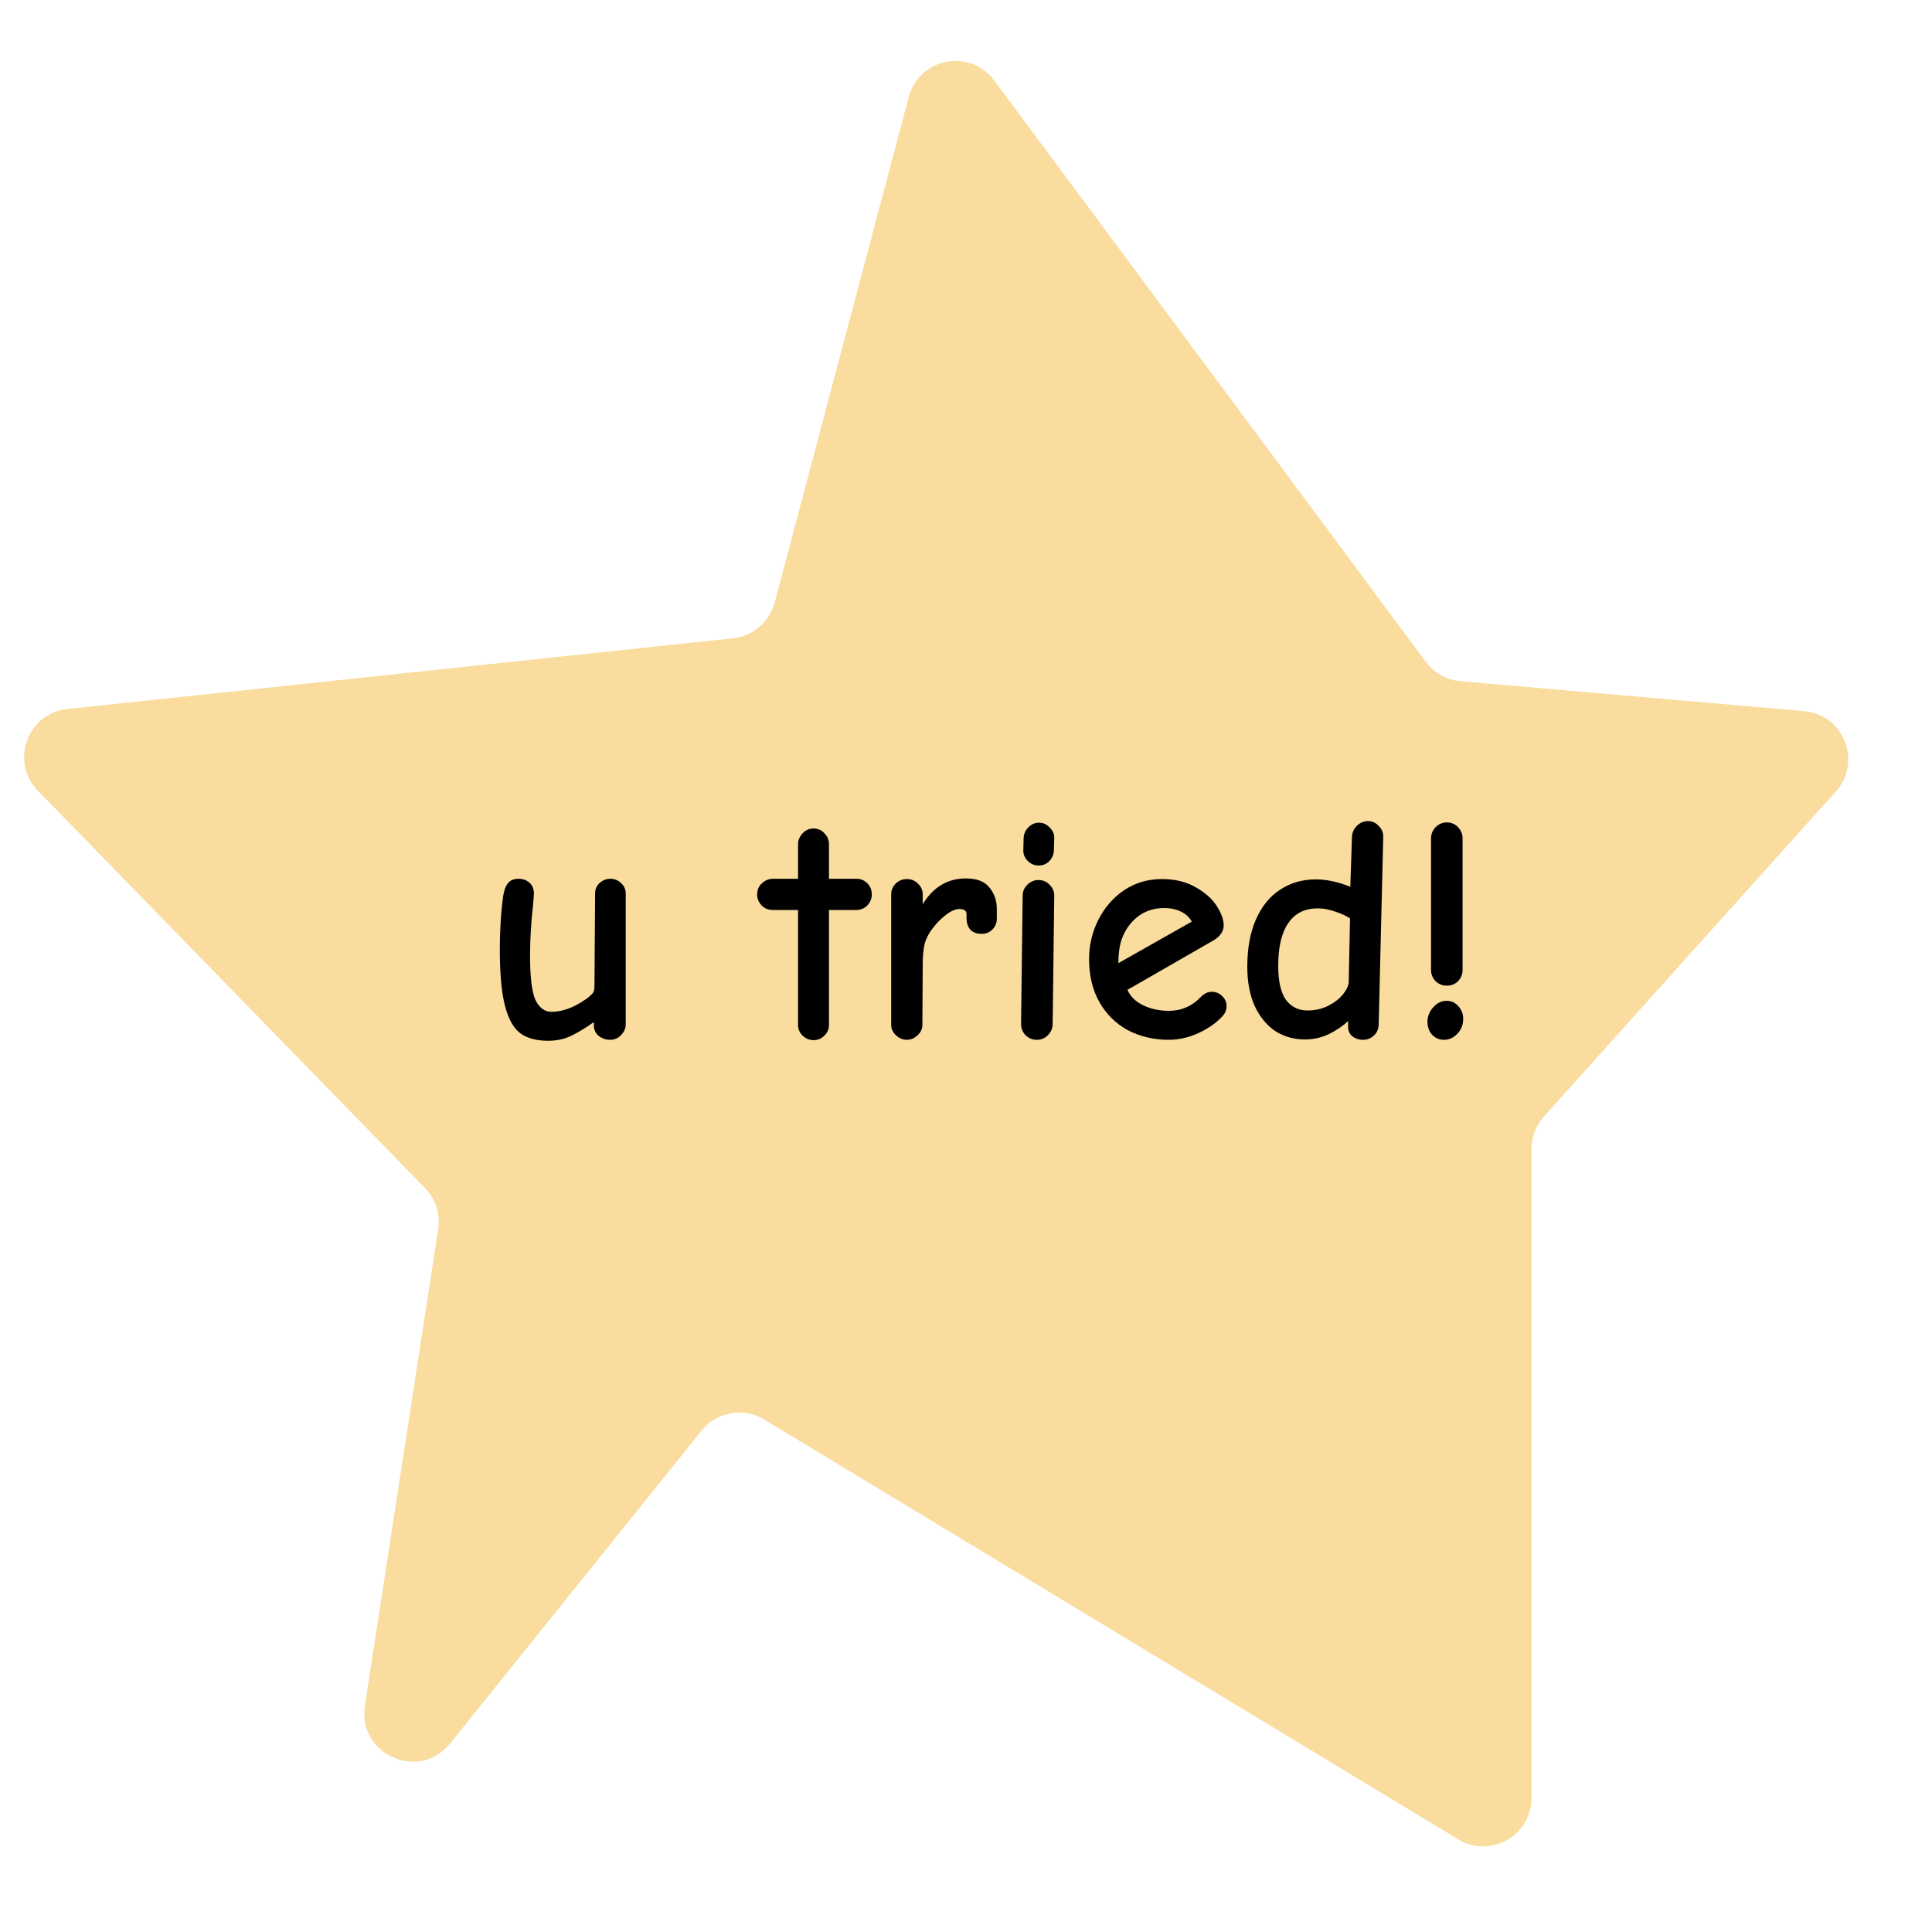
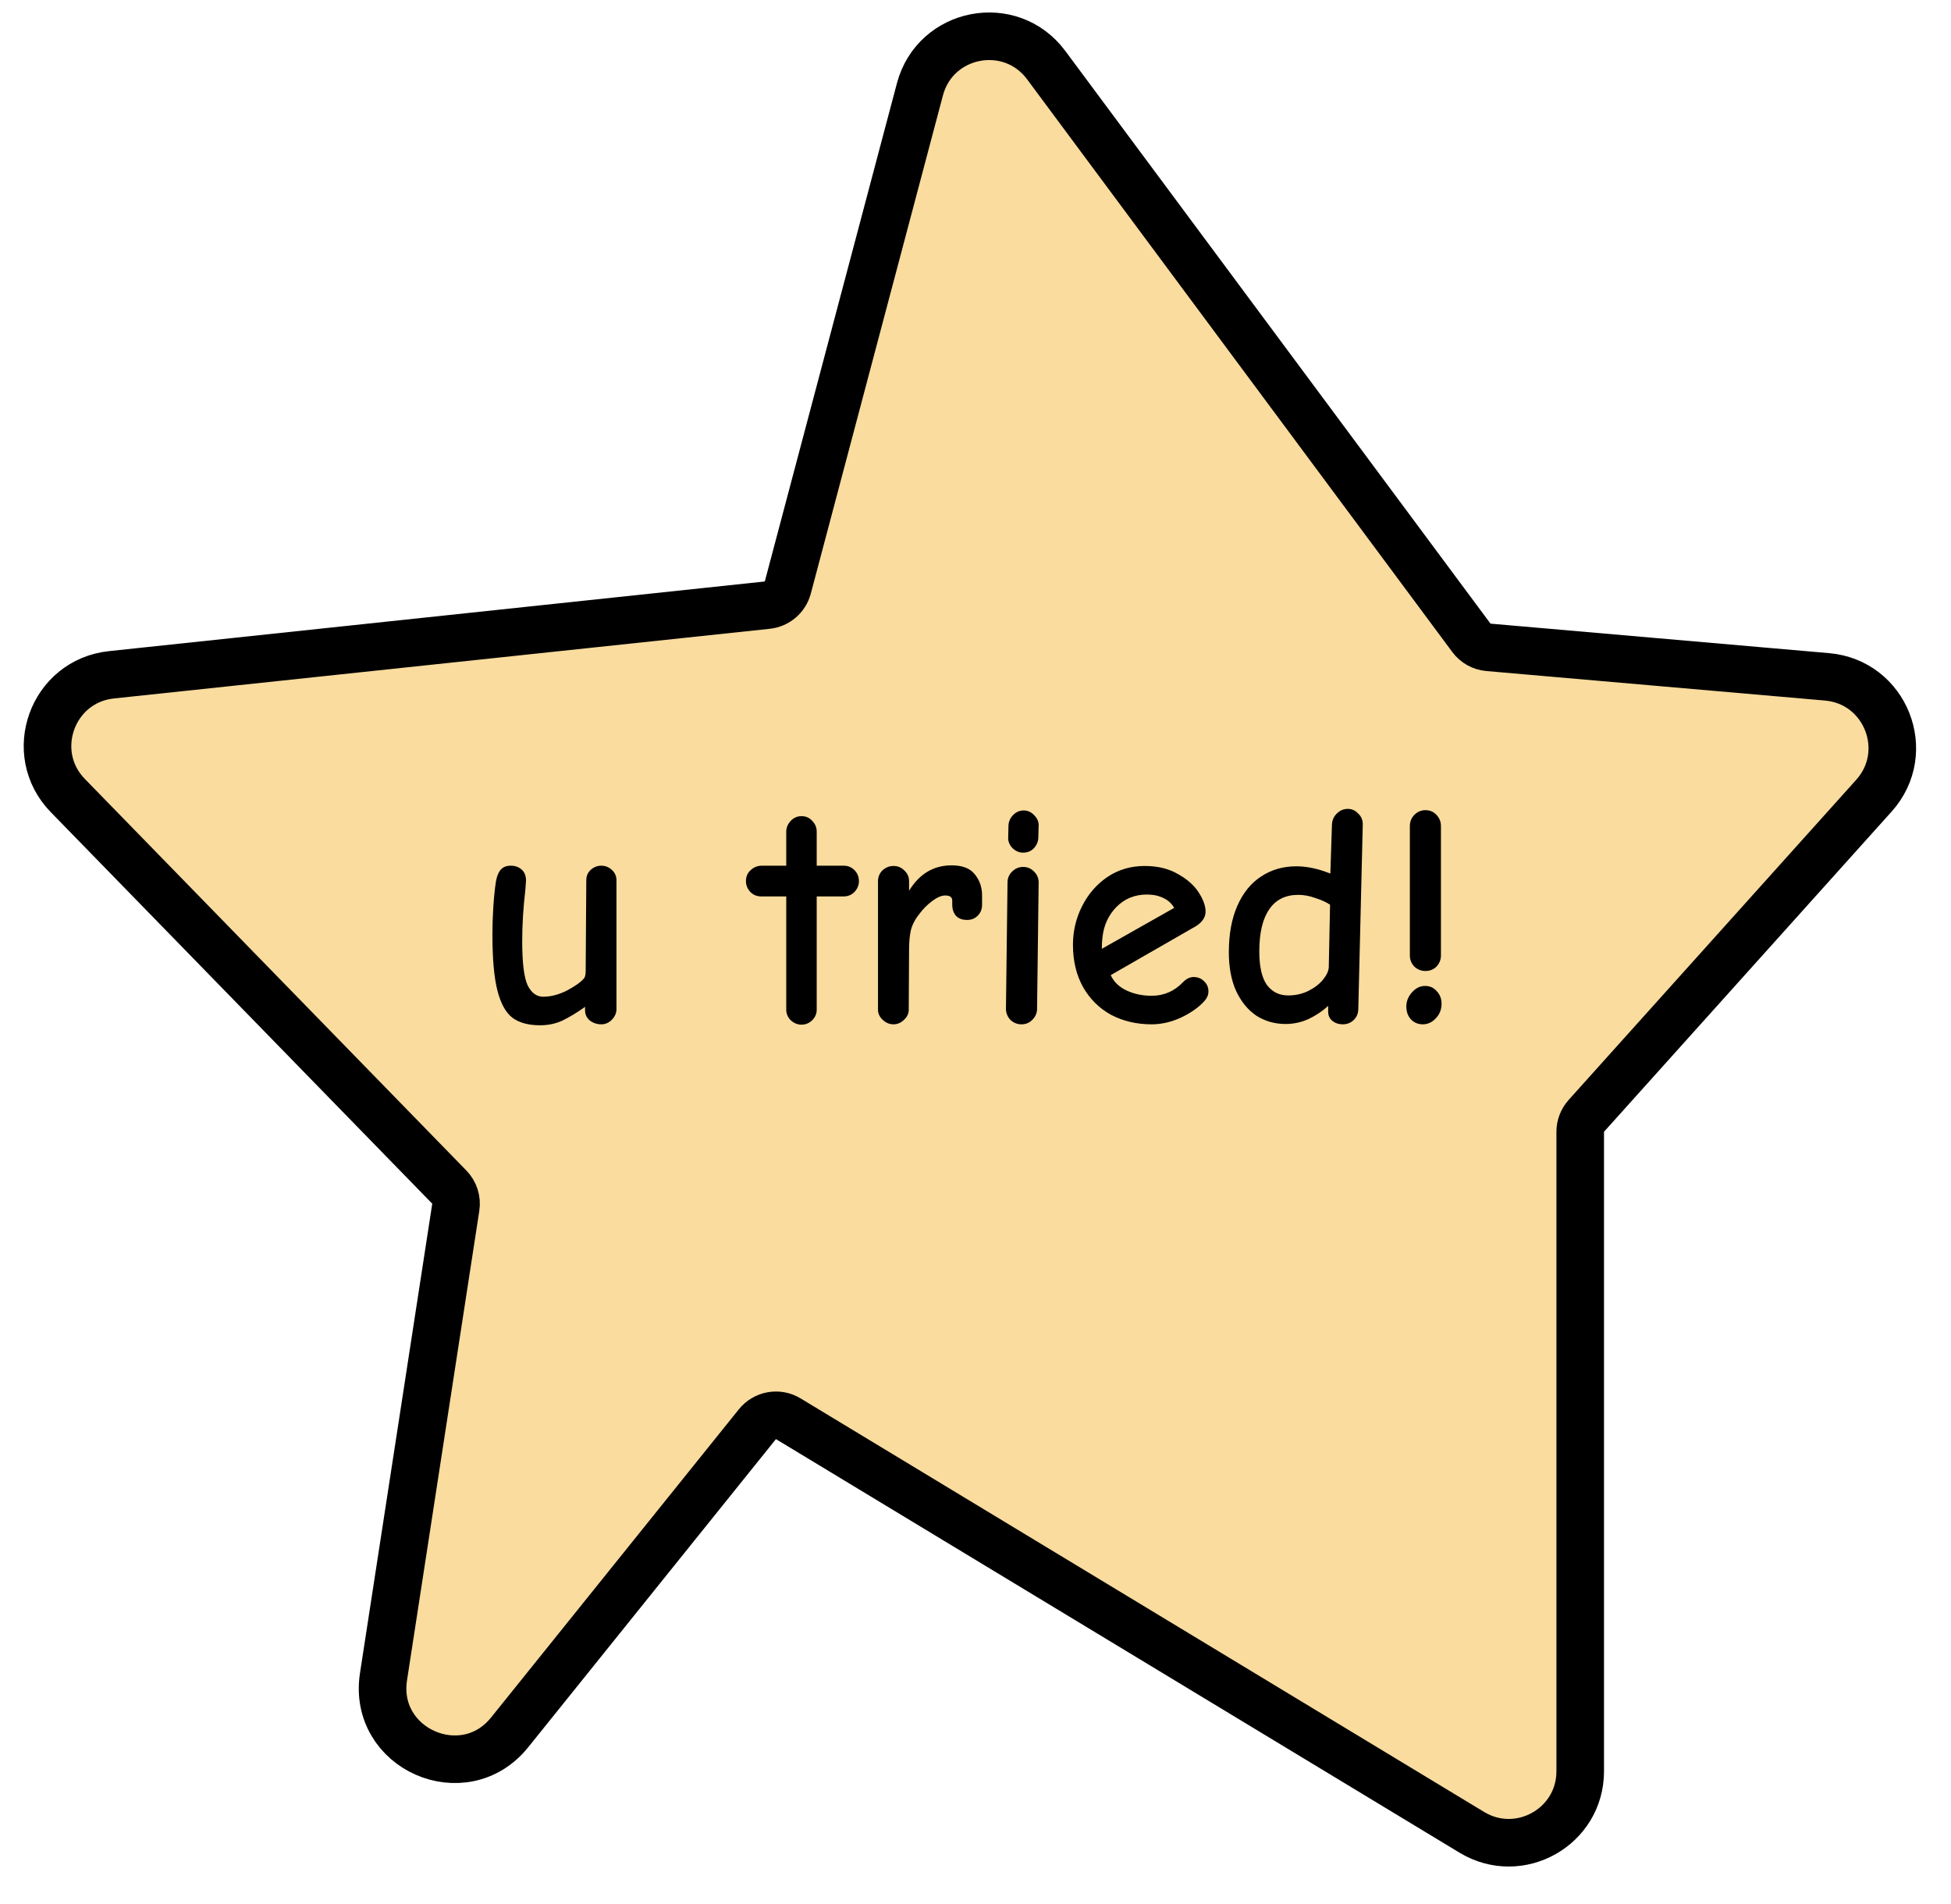
- <svg xmlns="http://www.w3.org/2000/svg" width="40" height="40" viewBox="0 0 40 40" fill="none">
-   <path d="M18.815 2.006C19.03 1.197 20.085 0.994 20.585 1.667L29.521 13.704C29.691 13.934 29.952 14.079 30.237 14.104L37.351 14.723C38.173 14.794 38.56 15.774 38.009 16.387L31.964 23.118C31.799 23.302 31.708 23.54 31.708 23.786V37.226C31.708 38.005 30.857 38.485 30.191 38.082L15.823 29.39C15.394 29.131 14.84 29.229 14.526 29.619L9.321 36.095C8.681 36.892 7.398 36.328 7.554 35.317L9.072 25.449C9.119 25.139 9.019 24.824 8.8 24.599L0.784 16.371C0.202 15.774 0.565 14.767 1.395 14.679L15.177 13.215C15.589 13.172 15.932 12.878 16.038 12.477L18.815 2.006Z" fill="#F9DC9E" />
+ <svg xmlns="http://www.w3.org/2000/svg" width="41" height="40" viewBox="0 0 41 40" fill="none">
+   <path d="M19.332 1.878C19.654 0.664 21.237 0.36 21.986 1.369L30.922 13.406C31.007 13.521 31.138 13.593 31.28 13.605L38.394 14.225C39.627 14.332 40.207 15.801 39.381 16.722L33.336 23.452C33.254 23.544 33.208 23.663 33.208 23.786V37.227C33.208 38.395 31.931 39.114 30.931 38.51L16.564 29.817C16.35 29.688 16.073 29.737 15.916 29.933L10.711 36.408C9.75 37.604 7.826 36.757 8.059 35.24L9.578 25.373C9.602 25.218 9.551 25.061 9.441 24.948L1.426 16.721C0.552 15.824 1.097 14.314 2.342 14.182L16.124 12.718C16.33 12.696 16.501 12.55 16.555 12.35L19.332 1.878Z" fill="#F9DC9E" stroke="black" />
  <path d="M29.954 20.407C29.866 20.407 29.788 20.376 29.721 20.314C29.659 20.247 29.628 20.17 29.628 20.081V17.36C29.628 17.271 29.659 17.193 29.721 17.127C29.788 17.06 29.866 17.027 29.954 17.027C30.048 17.027 30.126 17.06 30.188 17.127C30.25 17.193 30.281 17.271 30.281 17.36V20.081C30.281 20.17 30.25 20.247 30.188 20.314C30.126 20.376 30.048 20.407 29.954 20.407ZM29.901 21.528C29.799 21.528 29.714 21.492 29.648 21.421C29.585 21.35 29.554 21.261 29.554 21.154C29.554 21.043 29.594 20.943 29.674 20.854C29.754 20.765 29.846 20.721 29.948 20.721C30.05 20.721 30.132 20.759 30.195 20.834C30.261 20.905 30.294 20.992 30.294 21.094C30.294 21.214 30.255 21.317 30.174 21.401C30.095 21.486 30.003 21.528 29.901 21.528Z" fill="black" />
  <path d="M27.017 21.521C26.791 21.521 26.586 21.463 26.404 21.348C26.226 21.228 26.084 21.054 25.977 20.828C25.875 20.601 25.824 20.33 25.824 20.014C25.824 19.632 25.884 19.305 26.004 19.034C26.124 18.763 26.29 18.558 26.504 18.42C26.717 18.278 26.964 18.207 27.244 18.207C27.466 18.207 27.704 18.258 27.957 18.36L27.991 17.327C27.995 17.238 28.029 17.162 28.091 17.1C28.157 17.033 28.235 17 28.324 17C28.409 17 28.482 17.033 28.544 17.1C28.611 17.162 28.642 17.242 28.638 17.34L28.544 21.221C28.54 21.31 28.506 21.383 28.444 21.441C28.382 21.499 28.306 21.528 28.218 21.528C28.133 21.528 28.06 21.503 27.997 21.454C27.94 21.405 27.911 21.341 27.911 21.261V21.141C27.795 21.248 27.66 21.339 27.504 21.414C27.348 21.486 27.186 21.521 27.017 21.521ZM27.071 20.921C27.222 20.921 27.362 20.89 27.491 20.828C27.624 20.761 27.729 20.681 27.804 20.588C27.88 20.494 27.92 20.407 27.924 20.328L27.951 19.014C27.871 18.96 27.768 18.914 27.644 18.874C27.52 18.829 27.4 18.807 27.284 18.807C27.013 18.807 26.808 18.909 26.671 19.114C26.533 19.314 26.464 19.607 26.464 19.994C26.464 20.314 26.517 20.55 26.624 20.701C26.735 20.848 26.884 20.921 27.071 20.921Z" fill="black" />
  <path d="M24.202 21.528C23.886 21.528 23.602 21.461 23.348 21.328C23.099 21.19 22.904 20.997 22.762 20.748C22.619 20.494 22.548 20.196 22.548 19.854C22.548 19.574 22.61 19.307 22.735 19.054C22.864 18.796 23.042 18.589 23.268 18.434C23.499 18.278 23.762 18.2 24.055 18.2C24.326 18.2 24.558 18.256 24.749 18.367C24.944 18.474 25.091 18.603 25.189 18.754C25.287 18.905 25.335 19.041 25.335 19.16C25.335 19.218 25.318 19.274 25.282 19.327C25.247 19.381 25.195 19.427 25.129 19.467L23.342 20.494C23.404 20.632 23.513 20.739 23.668 20.814C23.828 20.89 24.006 20.928 24.202 20.928C24.46 20.928 24.68 20.832 24.862 20.641C24.933 20.57 25.006 20.534 25.082 20.534C25.171 20.534 25.244 20.563 25.302 20.621C25.364 20.679 25.395 20.75 25.395 20.834C25.395 20.905 25.369 20.972 25.315 21.034C25.191 21.172 25.024 21.29 24.815 21.388C24.611 21.481 24.406 21.528 24.202 21.528ZM24.675 19.081C24.622 18.987 24.546 18.918 24.449 18.874C24.351 18.825 24.235 18.8 24.102 18.8C23.848 18.8 23.635 18.887 23.462 19.061C23.293 19.234 23.195 19.447 23.168 19.701C23.159 19.767 23.155 19.847 23.155 19.941L24.675 19.081Z" fill="black" />
  <path d="M21.5 17.92C21.416 17.92 21.34 17.887 21.273 17.82C21.211 17.753 21.182 17.678 21.187 17.593L21.193 17.347C21.198 17.262 21.231 17.189 21.293 17.127C21.356 17.064 21.429 17.033 21.513 17.033C21.598 17.033 21.671 17.067 21.733 17.133C21.8 17.2 21.831 17.273 21.827 17.353L21.82 17.607C21.816 17.696 21.782 17.771 21.72 17.834C21.662 17.891 21.589 17.92 21.5 17.92ZM21.467 21.528C21.378 21.528 21.3 21.497 21.233 21.434C21.171 21.368 21.14 21.29 21.14 21.201L21.173 18.547C21.173 18.458 21.204 18.383 21.267 18.32C21.333 18.254 21.411 18.22 21.5 18.22C21.593 18.22 21.671 18.254 21.733 18.32C21.796 18.383 21.827 18.458 21.827 18.547L21.794 21.201C21.794 21.29 21.76 21.368 21.694 21.434C21.631 21.497 21.556 21.528 21.467 21.528Z" fill="black" />
  <path d="M18.777 21.528C18.693 21.528 18.617 21.497 18.55 21.434C18.484 21.372 18.451 21.301 18.451 21.221V18.52C18.451 18.431 18.482 18.356 18.544 18.294C18.61 18.231 18.688 18.2 18.777 18.2C18.866 18.2 18.942 18.231 19.004 18.294C19.071 18.356 19.104 18.431 19.104 18.52V18.72C19.322 18.365 19.62 18.187 19.997 18.187C20.224 18.187 20.387 18.249 20.484 18.374C20.587 18.498 20.638 18.647 20.638 18.82V19.02C20.638 19.109 20.607 19.185 20.544 19.247C20.487 19.305 20.413 19.334 20.324 19.334C20.218 19.334 20.138 19.303 20.084 19.241C20.035 19.178 20.011 19.103 20.011 19.014V18.927C20.011 18.856 19.962 18.82 19.864 18.82C19.784 18.82 19.691 18.86 19.584 18.941C19.482 19.02 19.397 19.105 19.331 19.194C19.237 19.309 19.175 19.425 19.144 19.541C19.117 19.656 19.104 19.794 19.104 19.954L19.097 21.221C19.097 21.301 19.064 21.372 18.997 21.434C18.931 21.497 18.857 21.528 18.777 21.528Z" fill="black" />
  <path d="M16.843 21.535C16.758 21.535 16.683 21.503 16.616 21.441C16.554 21.379 16.523 21.305 16.523 21.221V18.84H15.996C15.907 18.84 15.831 18.809 15.769 18.747C15.707 18.68 15.676 18.605 15.676 18.52C15.676 18.423 15.709 18.345 15.776 18.287C15.842 18.225 15.92 18.194 16.009 18.194H16.523V17.48C16.523 17.396 16.554 17.32 16.616 17.253C16.678 17.187 16.754 17.153 16.843 17.153C16.936 17.153 17.012 17.187 17.069 17.253C17.132 17.316 17.163 17.391 17.163 17.48V18.194H17.73C17.818 18.194 17.894 18.225 17.956 18.287C18.018 18.349 18.05 18.427 18.05 18.52C18.05 18.605 18.018 18.68 17.956 18.747C17.894 18.809 17.818 18.84 17.73 18.84H17.163V21.221C17.163 21.305 17.132 21.379 17.069 21.441C17.007 21.503 16.931 21.535 16.843 21.535Z" fill="black" />
  <path d="M11.348 21.548C11.108 21.548 10.917 21.497 10.774 21.394C10.632 21.288 10.525 21.097 10.454 20.821C10.383 20.545 10.348 20.15 10.348 19.634C10.348 19.461 10.354 19.27 10.367 19.061C10.381 18.852 10.399 18.676 10.421 18.534C10.439 18.423 10.472 18.338 10.521 18.28C10.57 18.223 10.641 18.194 10.734 18.194C10.823 18.194 10.899 18.22 10.961 18.274C11.023 18.327 11.054 18.405 11.054 18.507L11.041 18.694C10.997 19.072 10.974 19.434 10.974 19.781C10.974 20.234 11.012 20.543 11.088 20.708C11.168 20.868 11.277 20.948 11.415 20.948C11.575 20.948 11.739 20.905 11.908 20.821C12.077 20.732 12.197 20.648 12.268 20.568C12.295 20.541 12.308 20.485 12.308 20.401L12.321 18.5C12.321 18.412 12.352 18.338 12.415 18.28C12.481 18.223 12.555 18.194 12.635 18.194C12.719 18.194 12.793 18.223 12.855 18.28C12.921 18.338 12.955 18.412 12.955 18.5V21.208C12.955 21.292 12.921 21.368 12.855 21.434C12.793 21.497 12.719 21.528 12.635 21.528C12.546 21.528 12.466 21.501 12.395 21.448C12.328 21.39 12.295 21.319 12.295 21.234V21.161C12.126 21.281 11.968 21.377 11.821 21.448C11.679 21.515 11.521 21.548 11.348 21.548Z" fill="black" />
</svg>
